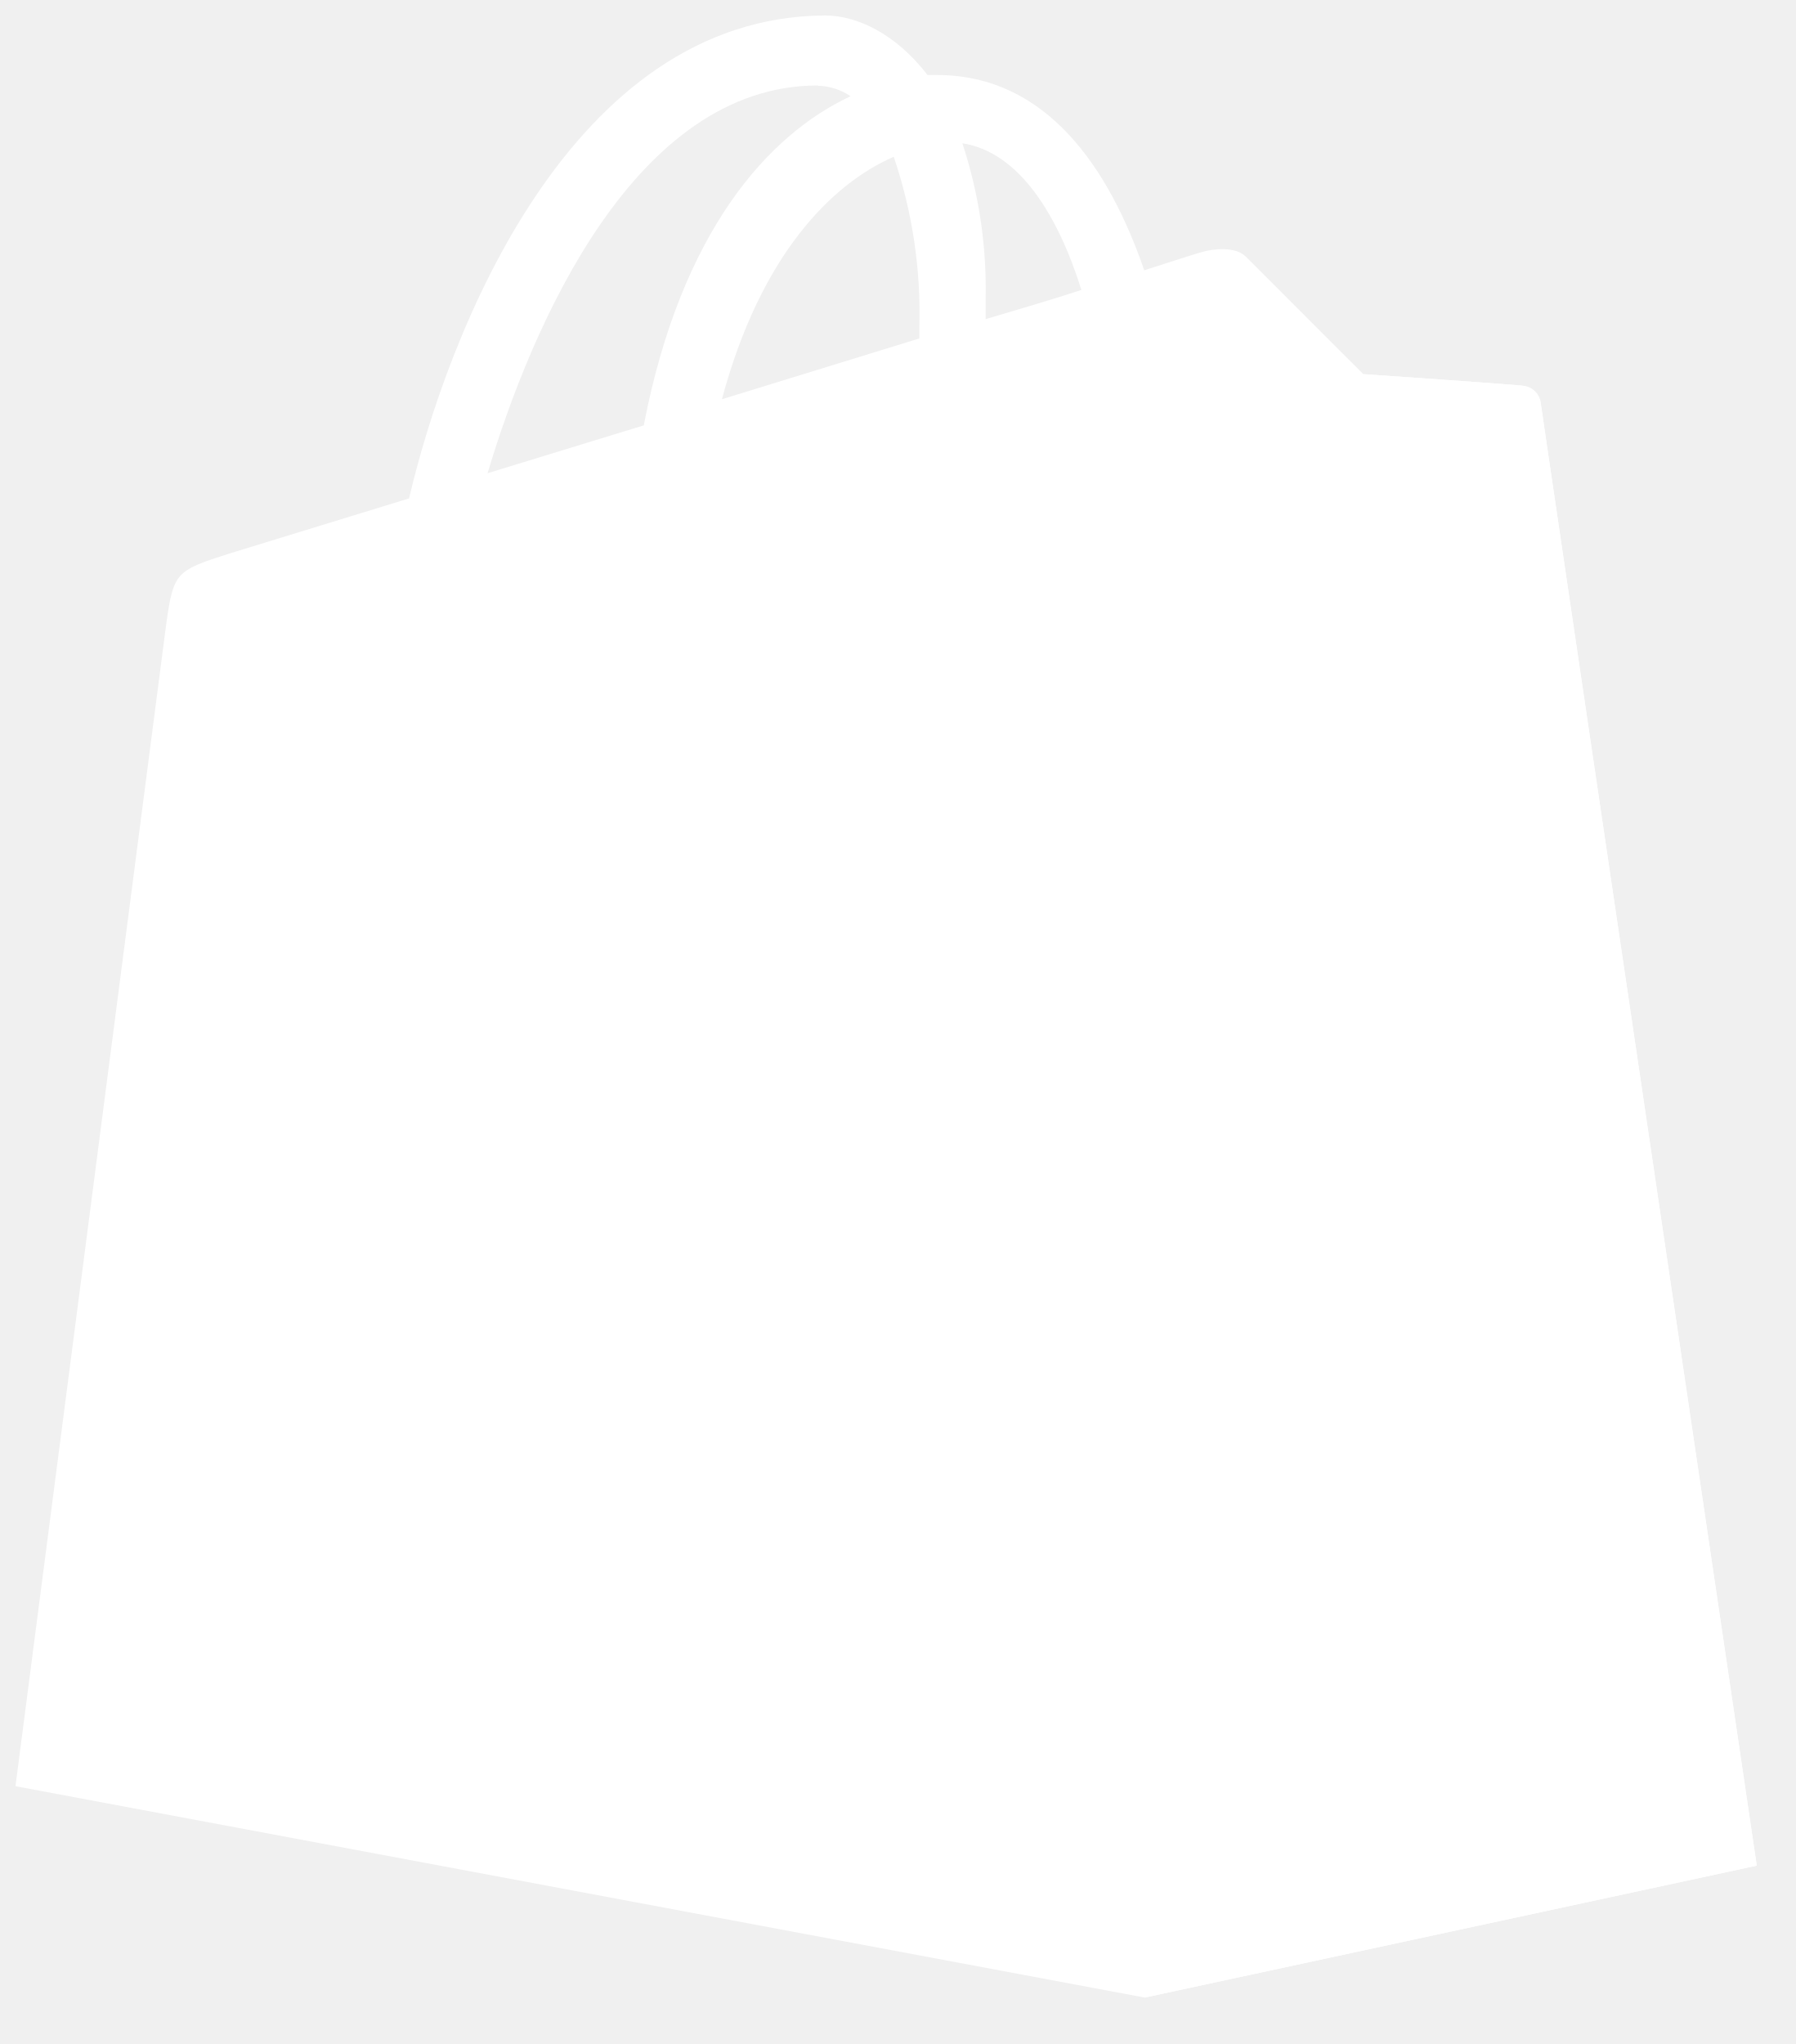
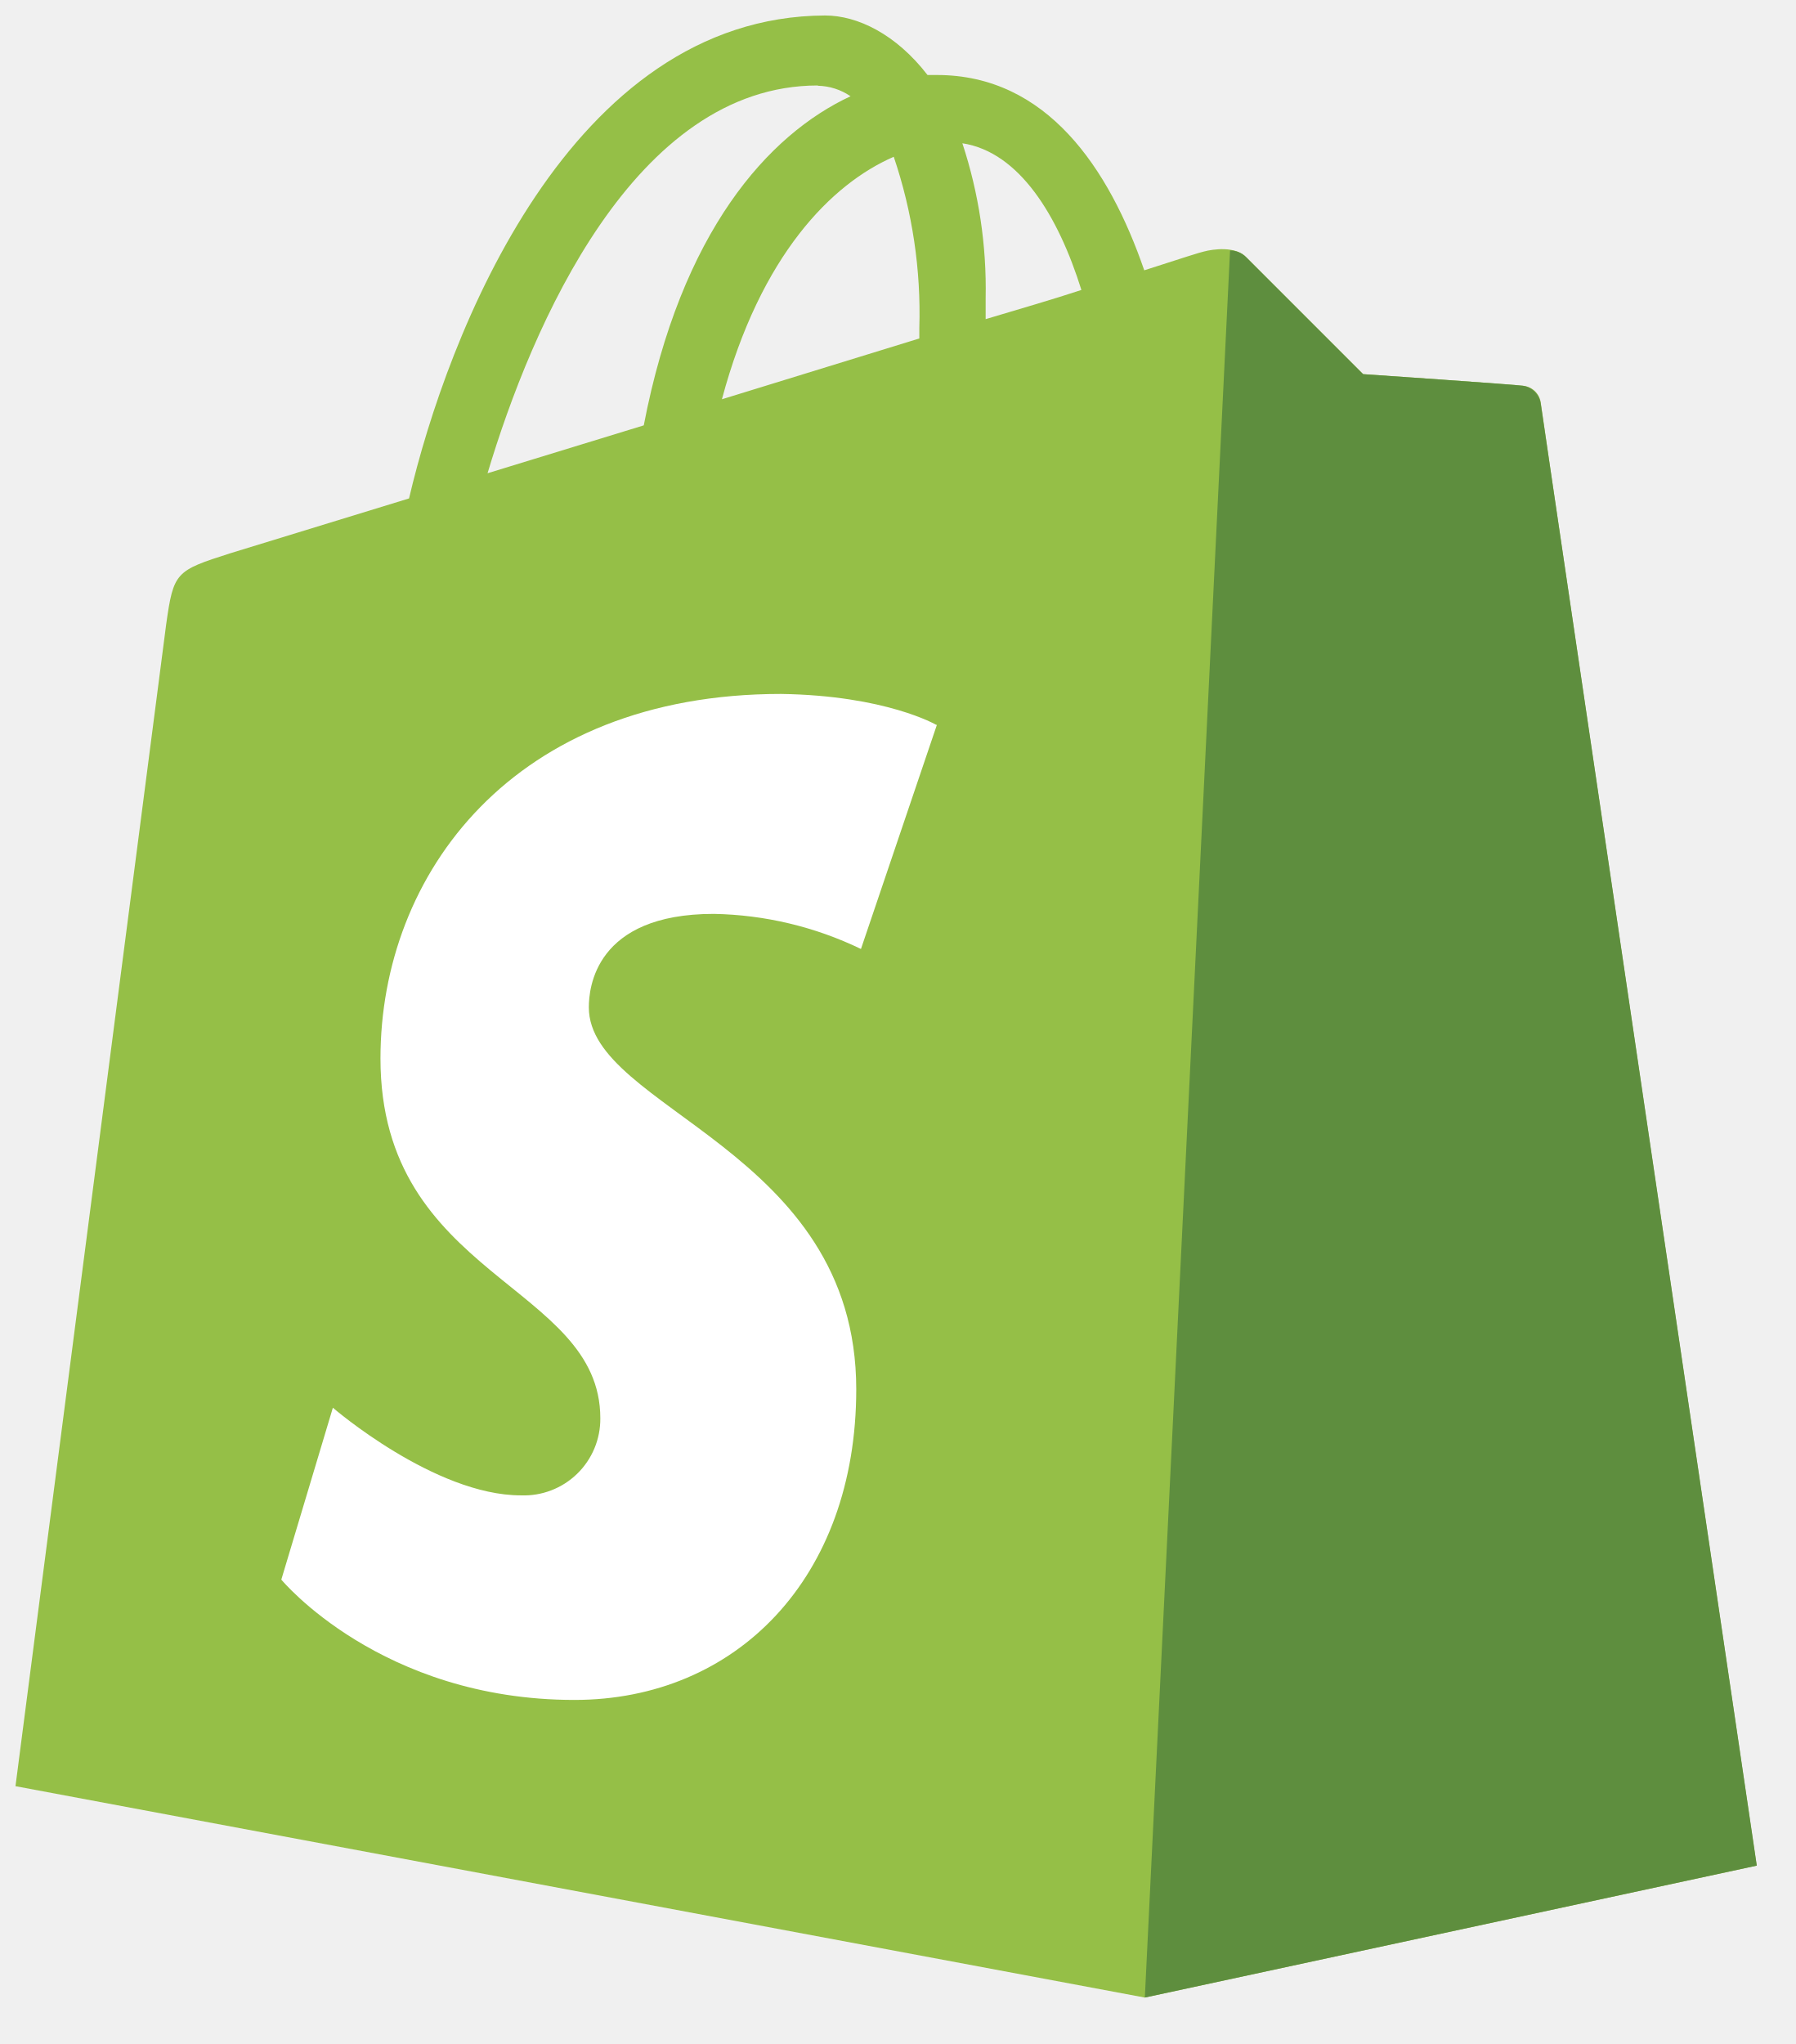
- <svg xmlns="http://www.w3.org/2000/svg" xmlns:xlink="http://www.w3.org/1999/xlink" fill="white" fill-rule="evenodd" stroke="#000" stroke-linecap="round" stroke-linejoin="round" viewBox="0 0 58 66">
+ <svg xmlns="http://www.w3.org/2000/svg" xmlns:xlink="http://www.w3.org/1999/xlink" fill="#fff" fill-rule="evenodd" stroke="#000" stroke-linecap="round" stroke-linejoin="round" viewBox="0 0 58 66">
  <use xlink:href="#a" x=".5" y=".5" />
  <symbol id="a" overflow="visible">
    <g fill-rule="nonzero" stroke="none">
-       <path fill="white" d="M49.255 12.484a.63.63 0 0 0-.564-.527c-.225-.037-5.17-.376-5.17-.376l-3.77-3.77c-.34-.376-1.092-.266-1.376-.188-.037 0-.752.225-1.922.605-1.137-3.3-3.15-6.306-6.696-6.306h-.303C28.438.605 27.194 0 26.144 0c-8.256.037-12.2 10.333-13.434 15.594l-5.77 1.77c-1.77.564-1.835.605-2.073 2.293L0 57.175 36.468 64l19.763-4.26c0-.037-6.94-46.897-6.976-47.255zM34.431 8.86c-.917.303-1.963.605-3.1.945v-.68a15 15 0 0 0-.752-4.999c1.848.284 3.1 2.357 3.843 4.733zm-6.068-4.298c.603 1.778.883 3.65.826 5.527v.34l-6.375 1.963c1.248-4.66 3.55-6.962 5.55-7.83zm-2.45-2.293a1.94 1.94 0 0 1 1.055.339c-2.66 1.238-5.472 4.366-6.678 10.627l-5.045 1.546C16.668 10.03 19.988 2.26 25.91 2.26z" />
-       <path fill="white" d="M48.691 11.957c-.225-.037-5.17-.376-5.17-.376l-3.77-3.77a.75.75 0 0 0-.527-.225L36.472 64l19.763-4.26-6.98-47.218a.68.68 0 0 0-.564-.564z" />
+       <path fill="#95bf47" d="M49.255 12.484a.63.63 0 0 0-.564-.527c-.225-.037-5.17-.376-5.17-.376l-3.77-3.77c-.34-.376-1.092-.266-1.376-.188-.037 0-.752.225-1.922.605-1.137-3.3-3.15-6.306-6.696-6.306h-.303C28.438.605 27.194 0 26.144 0c-8.256.037-12.2 10.333-13.434 15.594l-5.77 1.77c-1.77.564-1.835.605-2.073 2.293L0 57.175 36.468 64l19.763-4.26c0-.037-6.94-46.897-6.976-47.255zM34.431 8.86c-.917.303-1.963.605-3.1.945v-.68a15 15 0 0 0-.752-4.999c1.848.284 3.1 2.357 3.843 4.733zm-6.068-4.298c.603 1.778.883 3.65.826 5.527v.34l-6.375 1.963c1.248-4.66 3.55-6.962 5.55-7.83zm-2.45-2.293a1.94 1.94 0 0 1 1.055.339c-2.66 1.238-5.472 4.366-6.678 10.627l-5.045 1.546C16.668 10.03 19.988 2.26 25.91 2.26z" />
+       <path fill="#5e8e3e" d="M48.691 11.957c-.225-.037-5.17-.376-5.17-.376l-3.77-3.77a.75.75 0 0 0-.527-.225L36.472 64l19.763-4.26-6.98-47.218a.68.68 0 0 0-.564-.564z" />
      <path d="m29.758 22.9-2.454 7.242a11.4 11.4 0 0 0-4.752-1.133c-3.848 0-4.036 2.412-4.036 3.018 0 3.298 8.636 4.564 8.636 12.333 0 6.1-3.885 10.03-9.1 10.03-6.26 0-9.467-3.885-9.467-3.885l1.665-5.55s3.28 2.83 6.073 2.83a2.47 2.47 0 0 0 2.564-2.49c0-4.34-7.1-4.527-7.1-11.618 0-5.962 4.298-11.77 12.934-11.77 3.394.05 5.018 1 5.018 1z" />
    </g>
  </symbol>
</svg>
